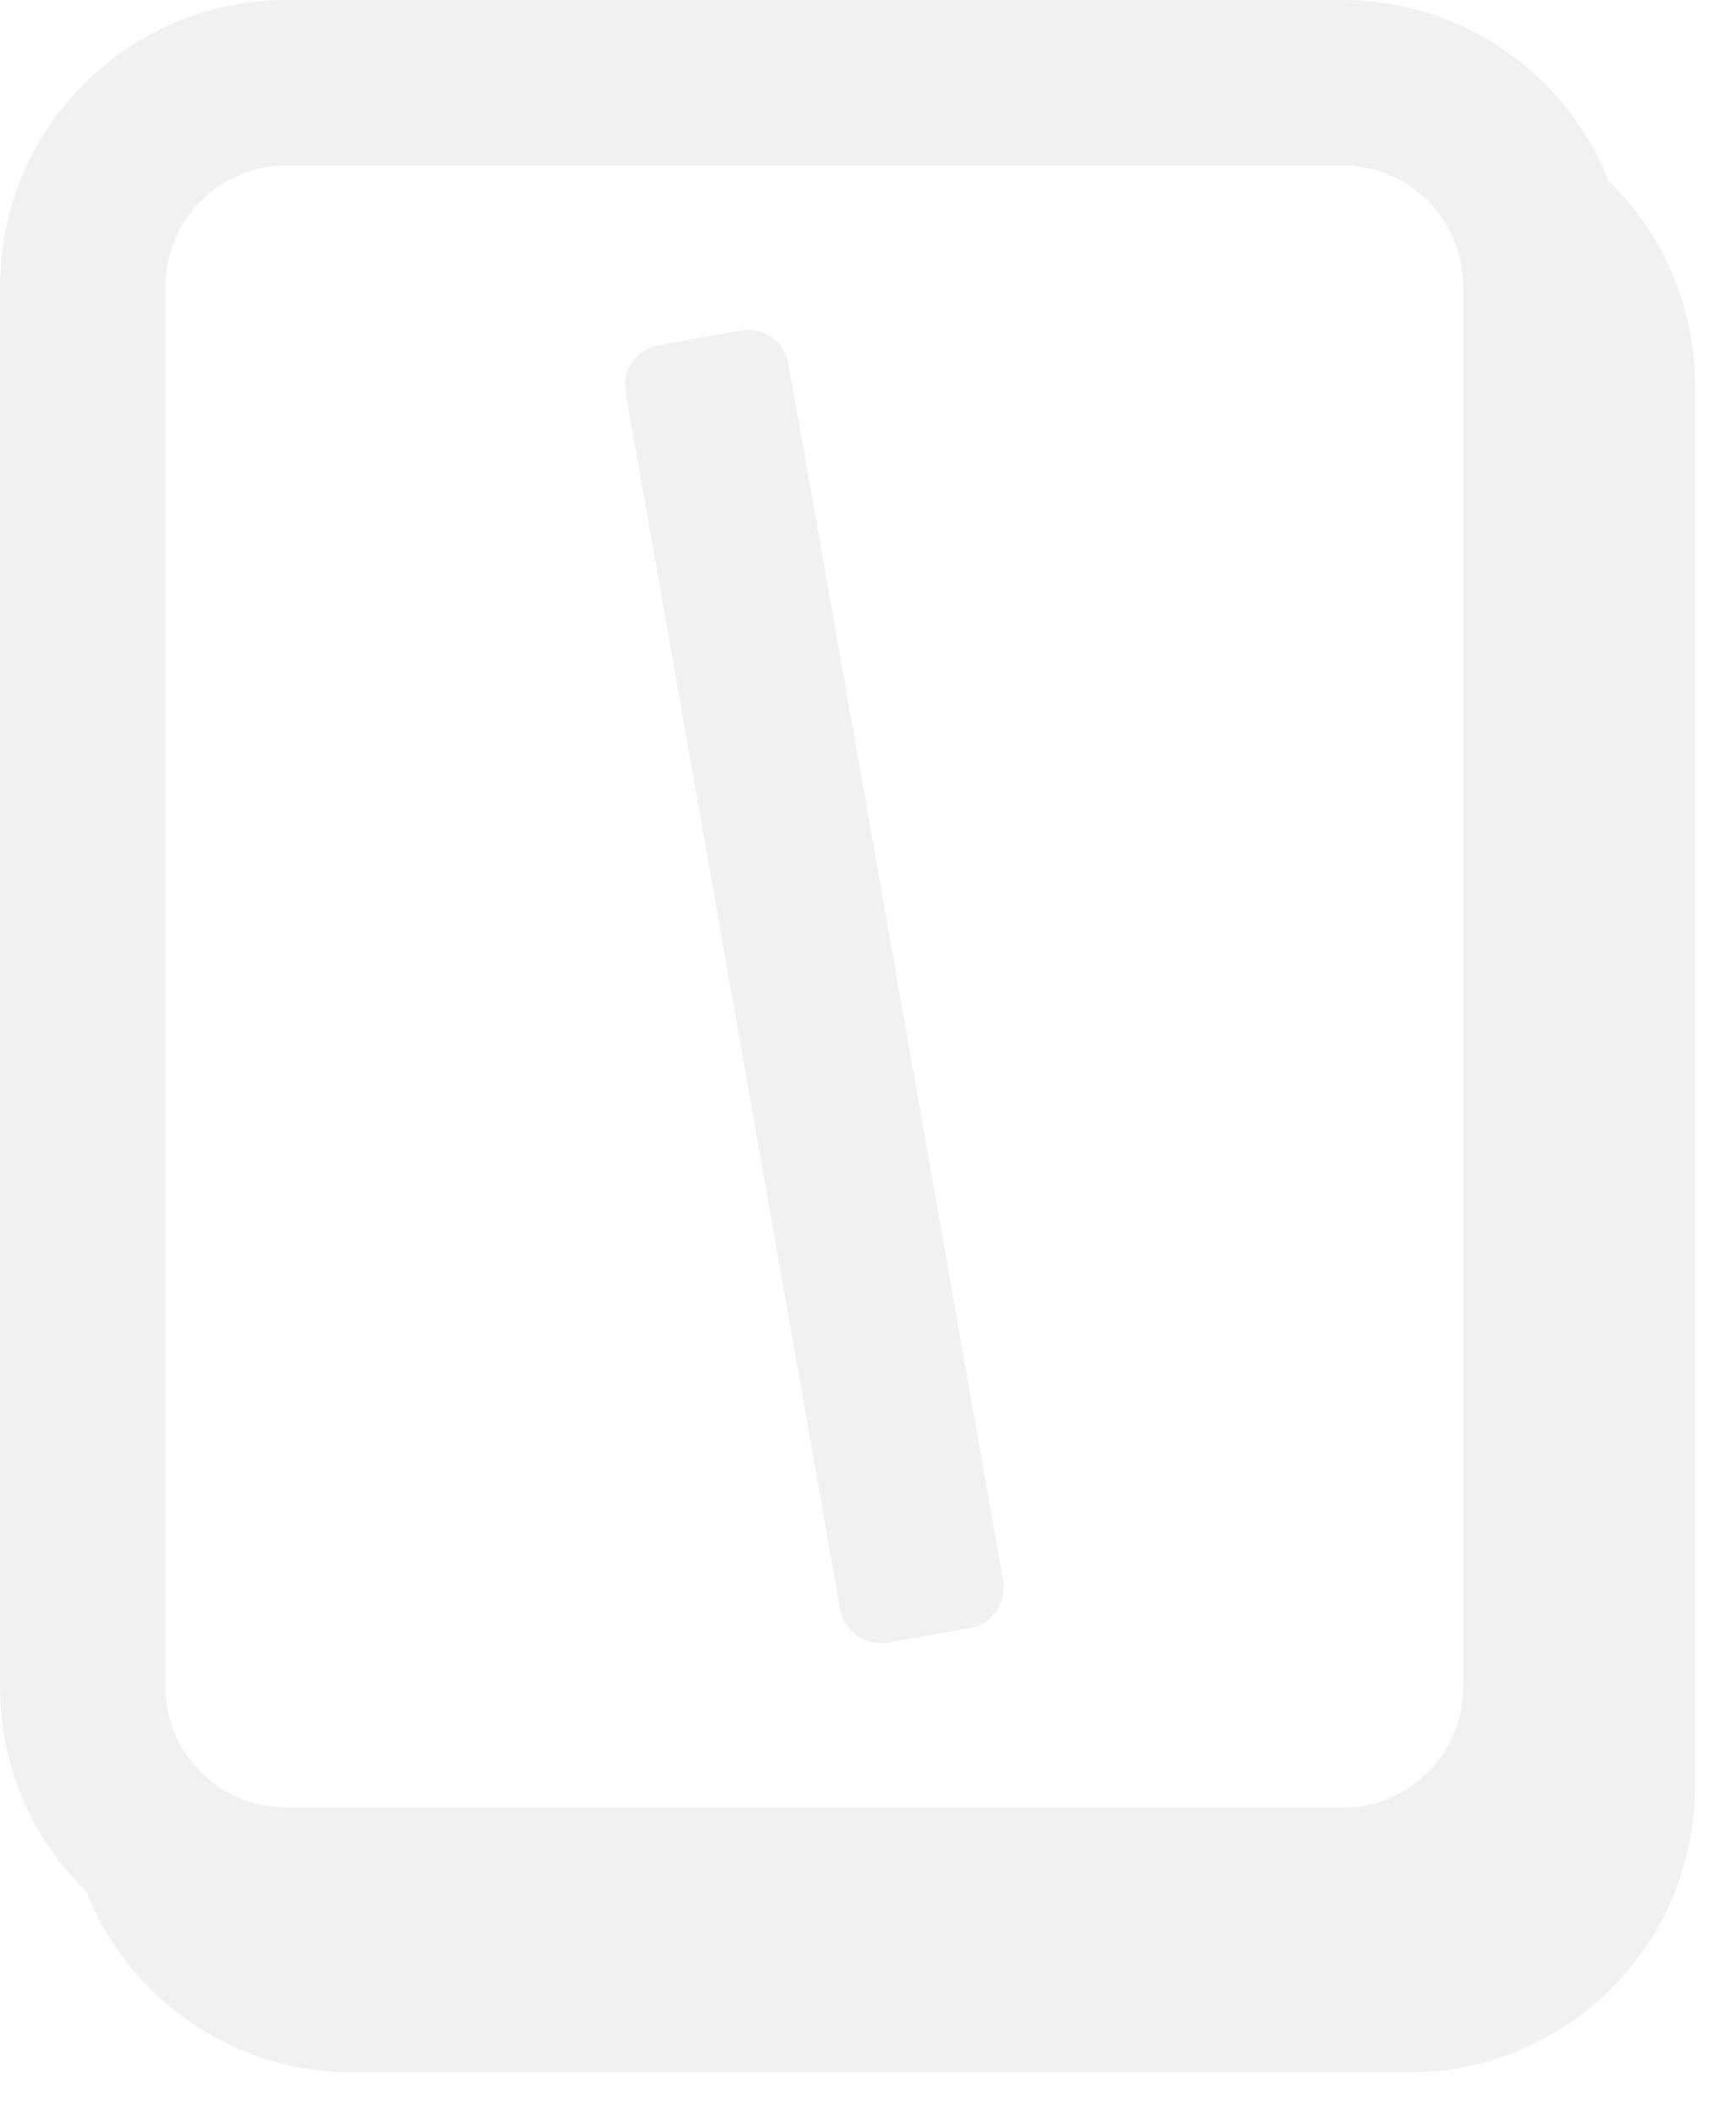
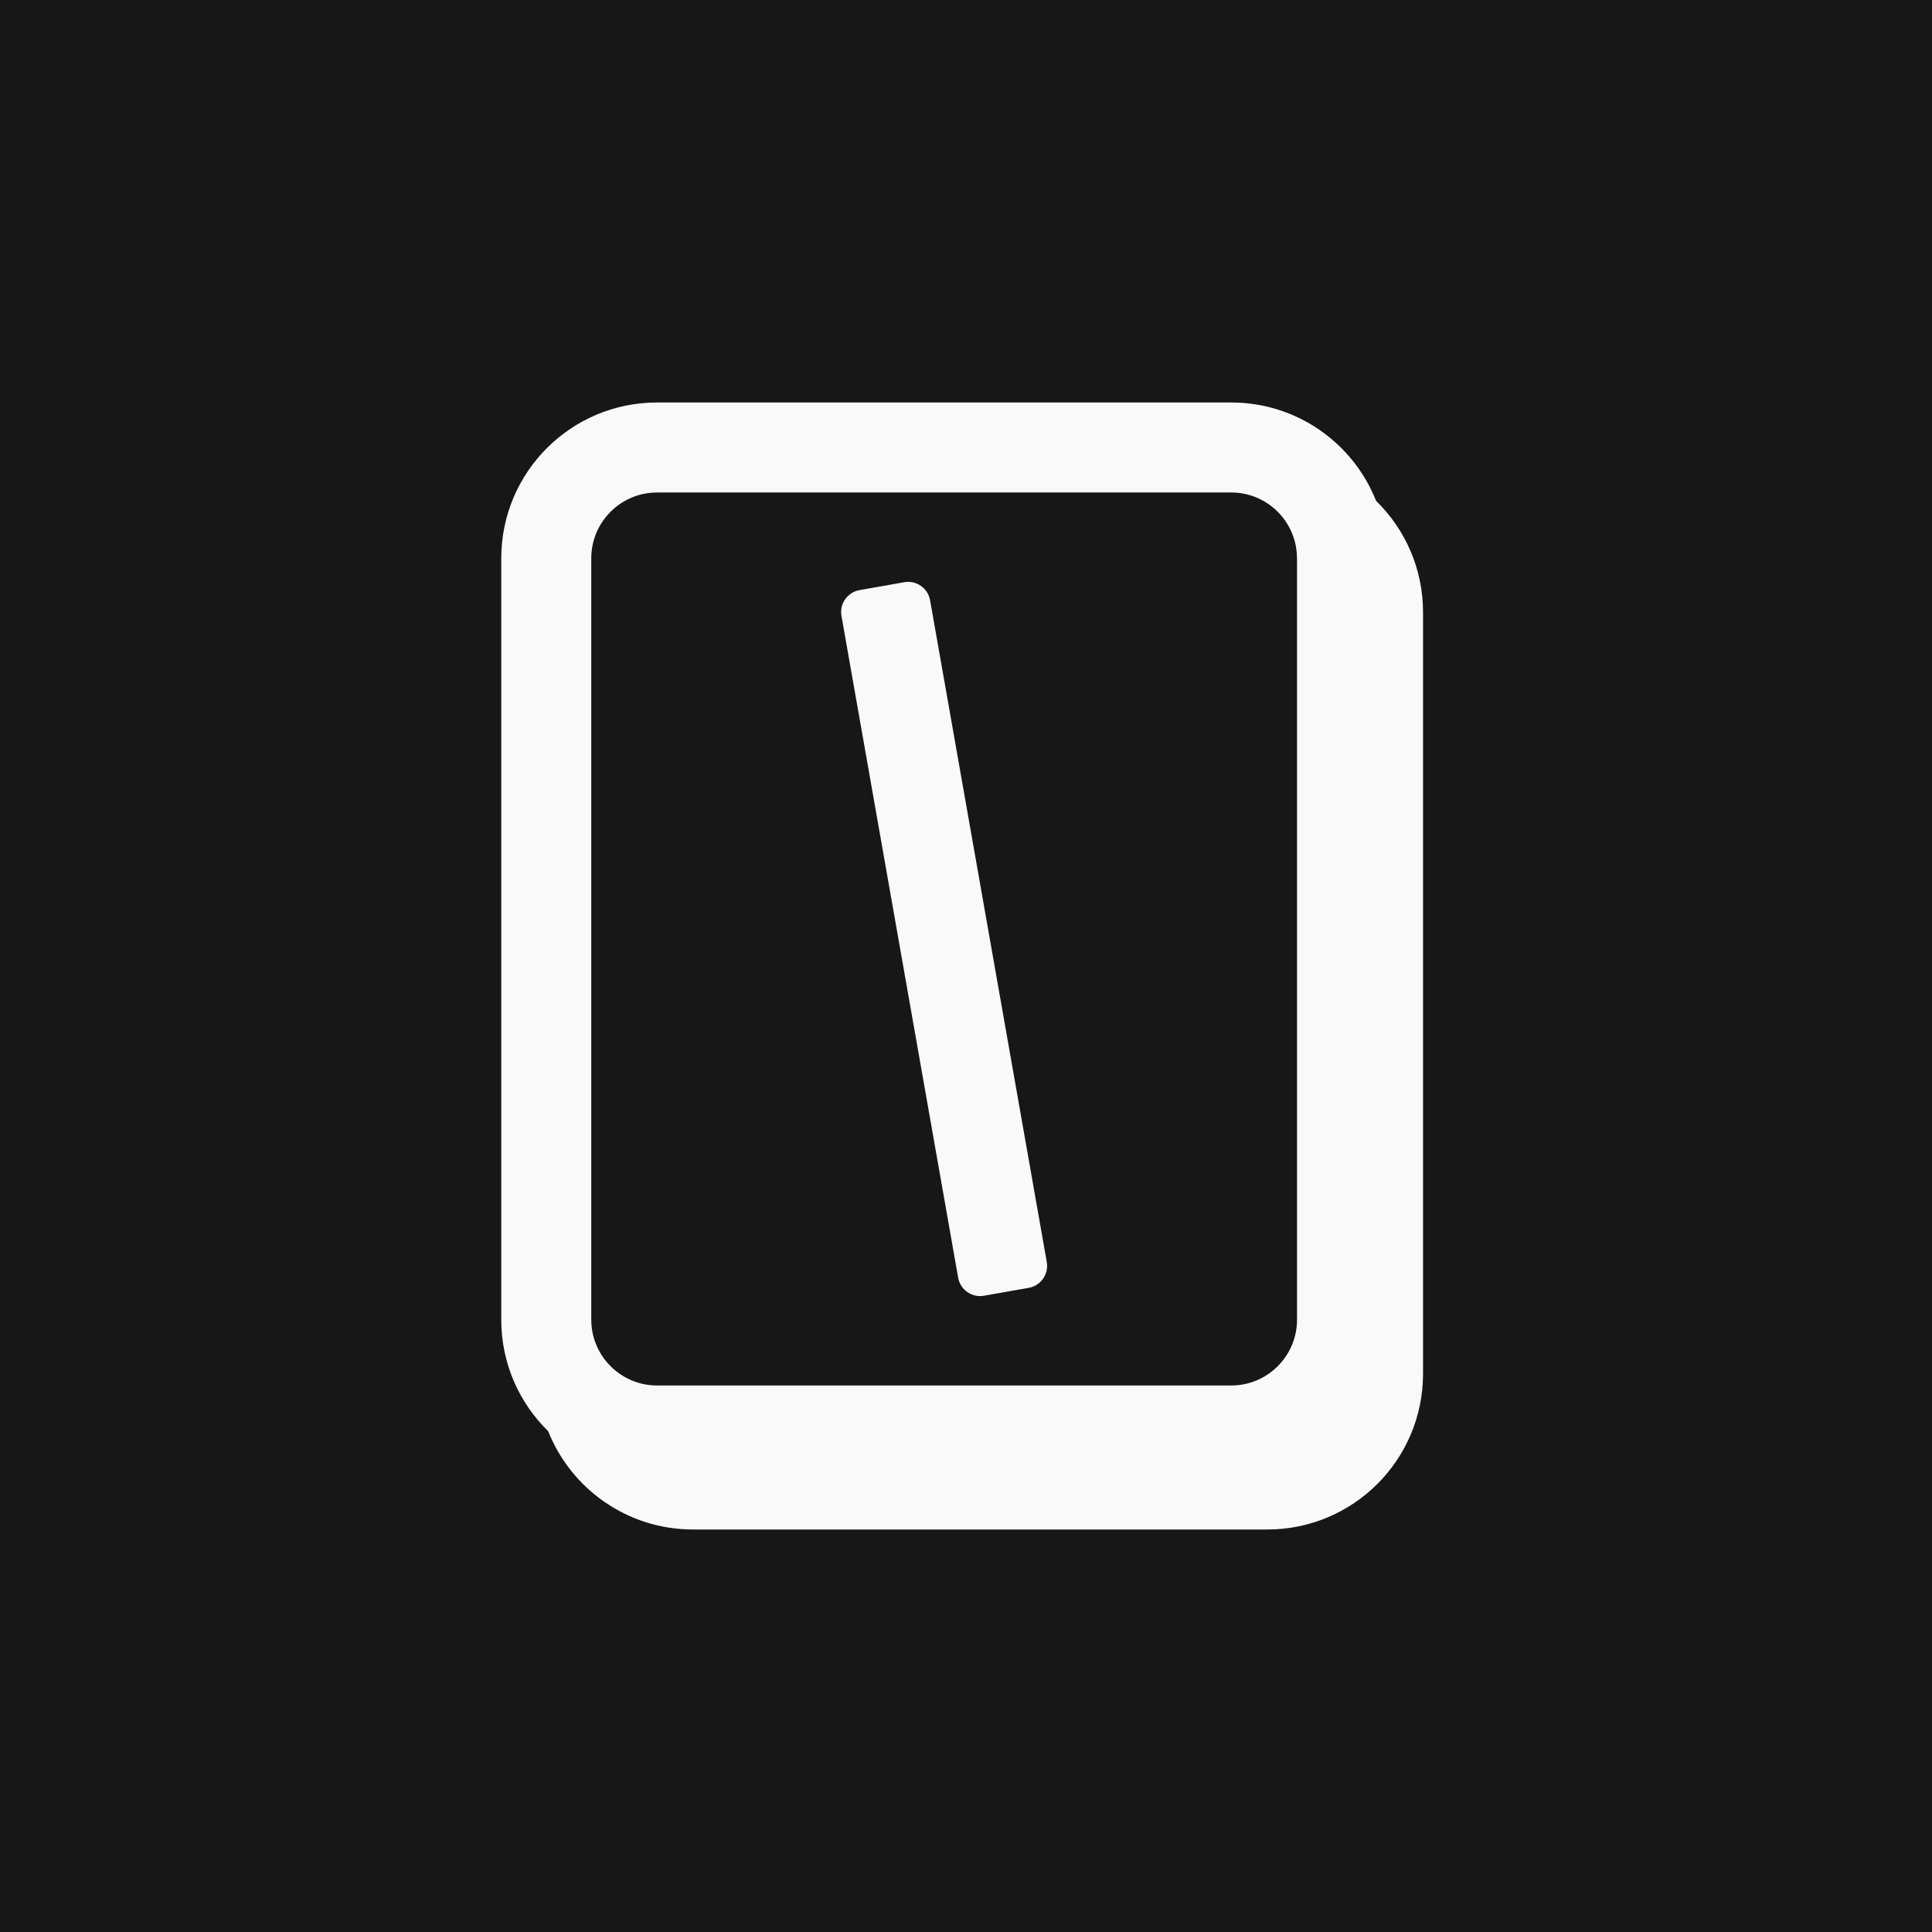
- <svg xmlns="http://www.w3.org/2000/svg" width="23" height="28" viewBox="0 0 23 28" fill="none">
-   <path d="M21.318 2.396C20.761 0.992 19.392 0 17.79 0H3.796C1.7 0 0 1.7 0 3.796V22.352C0 23.416 0.438 24.378 1.143 25.067C1.7 26.471 3.071 27.463 4.673 27.463H18.667C20.763 27.463 22.462 25.765 22.462 23.668V5.112C22.462 4.048 22.024 3.085 21.318 2.396ZM19.391 22.352C19.391 23.235 18.672 23.953 17.79 23.953H3.796C3.537 23.953 3.292 23.892 3.075 23.782C2.552 23.518 2.194 22.976 2.194 22.352V3.796C2.194 2.912 2.912 2.194 3.796 2.194H17.79C18.634 2.194 19.328 2.851 19.387 3.682C19.389 3.719 19.391 3.757 19.391 3.796V22.352Z" fill="#F1F1F1" />
-   <path d="M9.821 4.38L8.73 4.572C8.435 4.624 8.238 4.906 8.29 5.201L11.133 21.327C11.185 21.622 11.467 21.819 11.762 21.767L12.853 21.575C13.148 21.523 13.345 21.241 13.293 20.946L10.45 4.82C10.398 4.525 10.116 4.327 9.821 4.38Z" fill="#F1F1F1" />
+ <svg xmlns="http://www.w3.org/2000/svg" width="48" height="48" viewBox="0 0 48 48" fill="none">
+   <rect width="48" height="48" fill="#171717" />
+   <path d="M34.188 12.443C33.621 11.012 32.224 10 30.591 10H16.323C14.186 10 12.454 11.733 12.454 13.87V32.789C12.454 33.874 12.9 34.855 13.619 35.557C14.187 36.988 15.585 38 17.218 38H31.486C33.623 38 35.355 36.268 35.355 34.131V15.212C35.355 14.127 34.908 13.145 34.188 12.443ZM32.224 32.789C32.224 33.689 31.491 34.422 30.591 34.422H16.323C16.06 34.422 15.81 34.359 15.589 34.246C15.056 33.978 14.69 33.425 14.69 32.789V13.87C14.69 12.969 15.423 12.236 16.323 12.236H30.591C31.452 12.236 32.159 12.906 32.219 13.754C32.222 13.792 32.224 13.831 32.224 13.87V32.789Z" fill="#F9F9F9" />
+   <path d="M22.467 14.465L21.355 14.661C21.054 14.714 20.853 15.001 20.906 15.302L23.805 31.743C23.858 32.044 24.145 32.245 24.446 32.192L25.558 31.996C25.859 31.943 26.06 31.656 26.007 31.355L23.108 14.914C23.055 14.613 22.768 14.412 22.467 14.465Z" fill="#F9F9F9" />
</svg>
